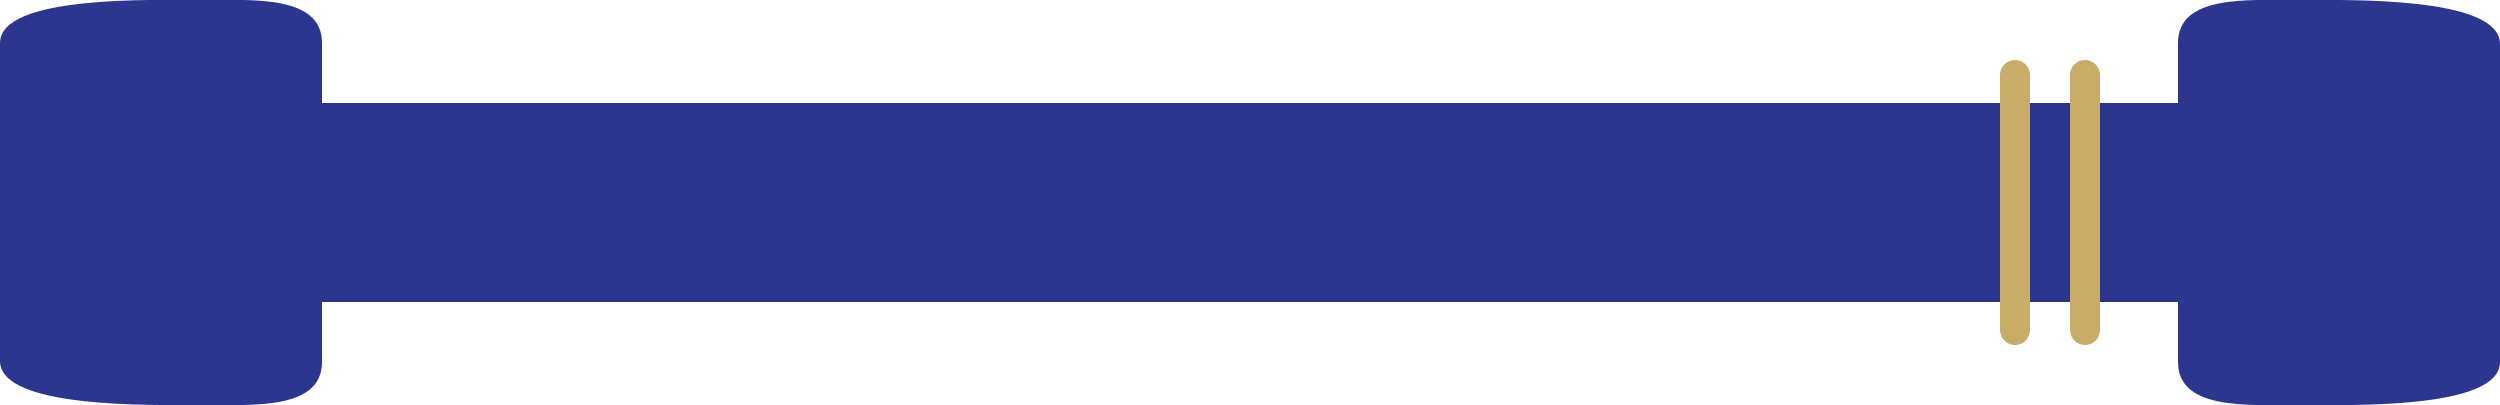
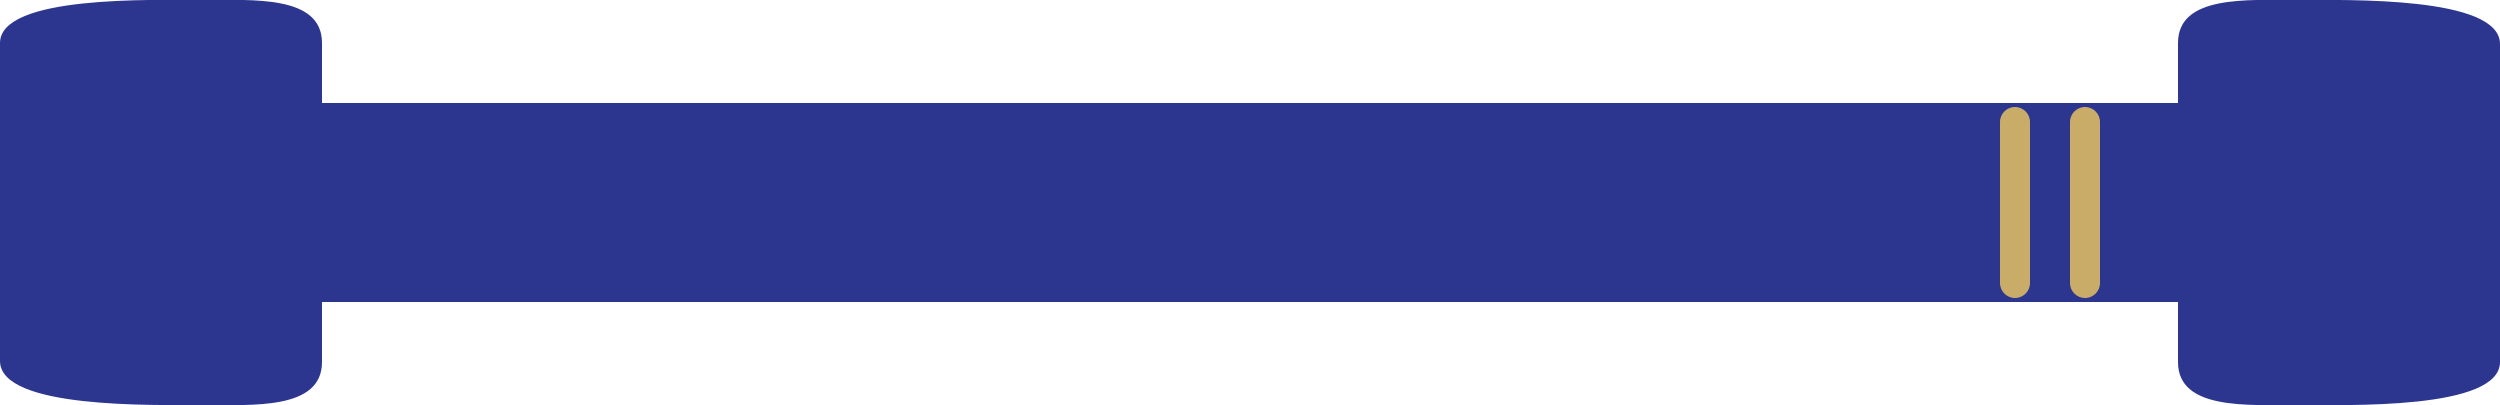
<svg xmlns="http://www.w3.org/2000/svg" viewBox="0 0 250 40.5" xml:space="preserve">
  <path d="M250 4.4v31.8c0 4.8-15.3 4.3-20.3 4.3s-11.9.5-11.9-4.3v-6H32.2v6c0 4.8-6.9 4.3-11.9 4.3S0 40.9 0 36.1V4.3C0-.5 15.3 0 20.3 0s11.9-.5 11.9 4.3v6h185.6v-6c0-4.8 6.9-4.3 11.9-4.3S250-.4 250 4.4" style="fill:#2d368f" />
-   <rect x="200" y="6" width="3" height="28.5" rx="1.5" fill="#c9ac68" />
-   <rect x="207" y="6" width="3" height="28.5" rx="1.5" fill="#c9ac68" />
+   <rect x="200" y="10.7" width="3" height="19.1" rx="1.5" fill="#c9ac68" />
+   <rect x="207" y="10.7" width="3" height="19.1" rx="1.5" fill="#c9ac68" />
</svg>
